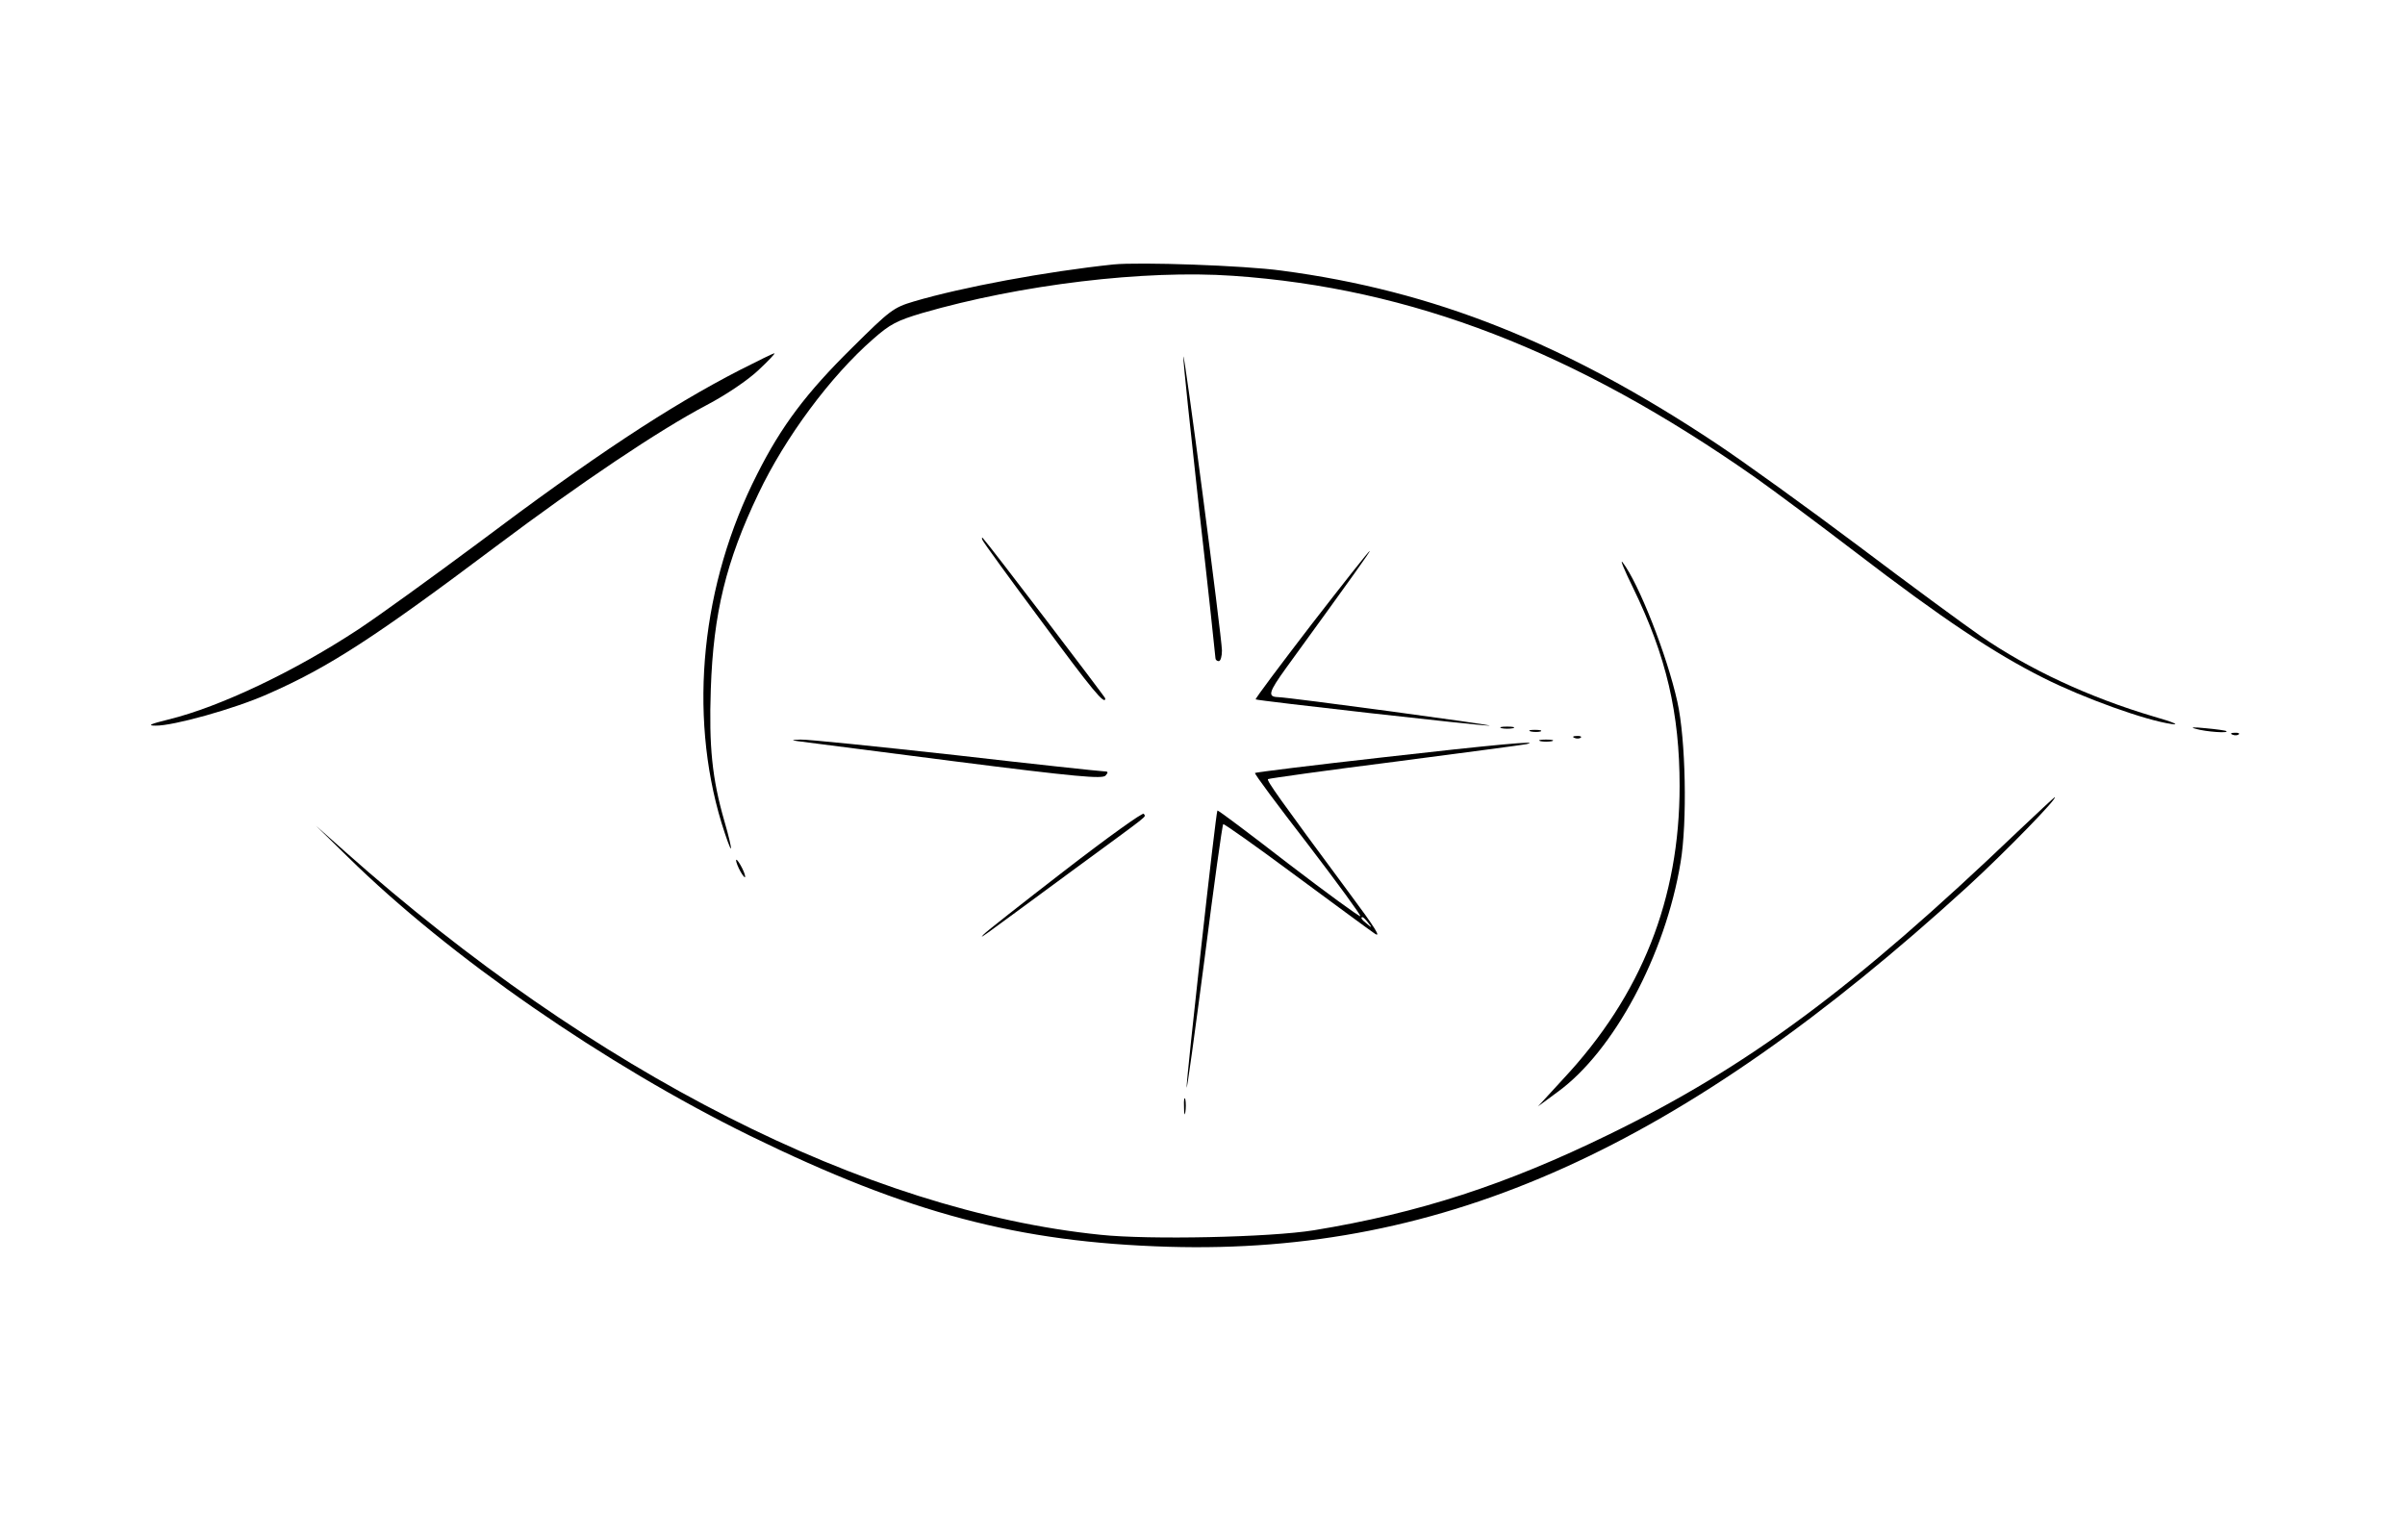
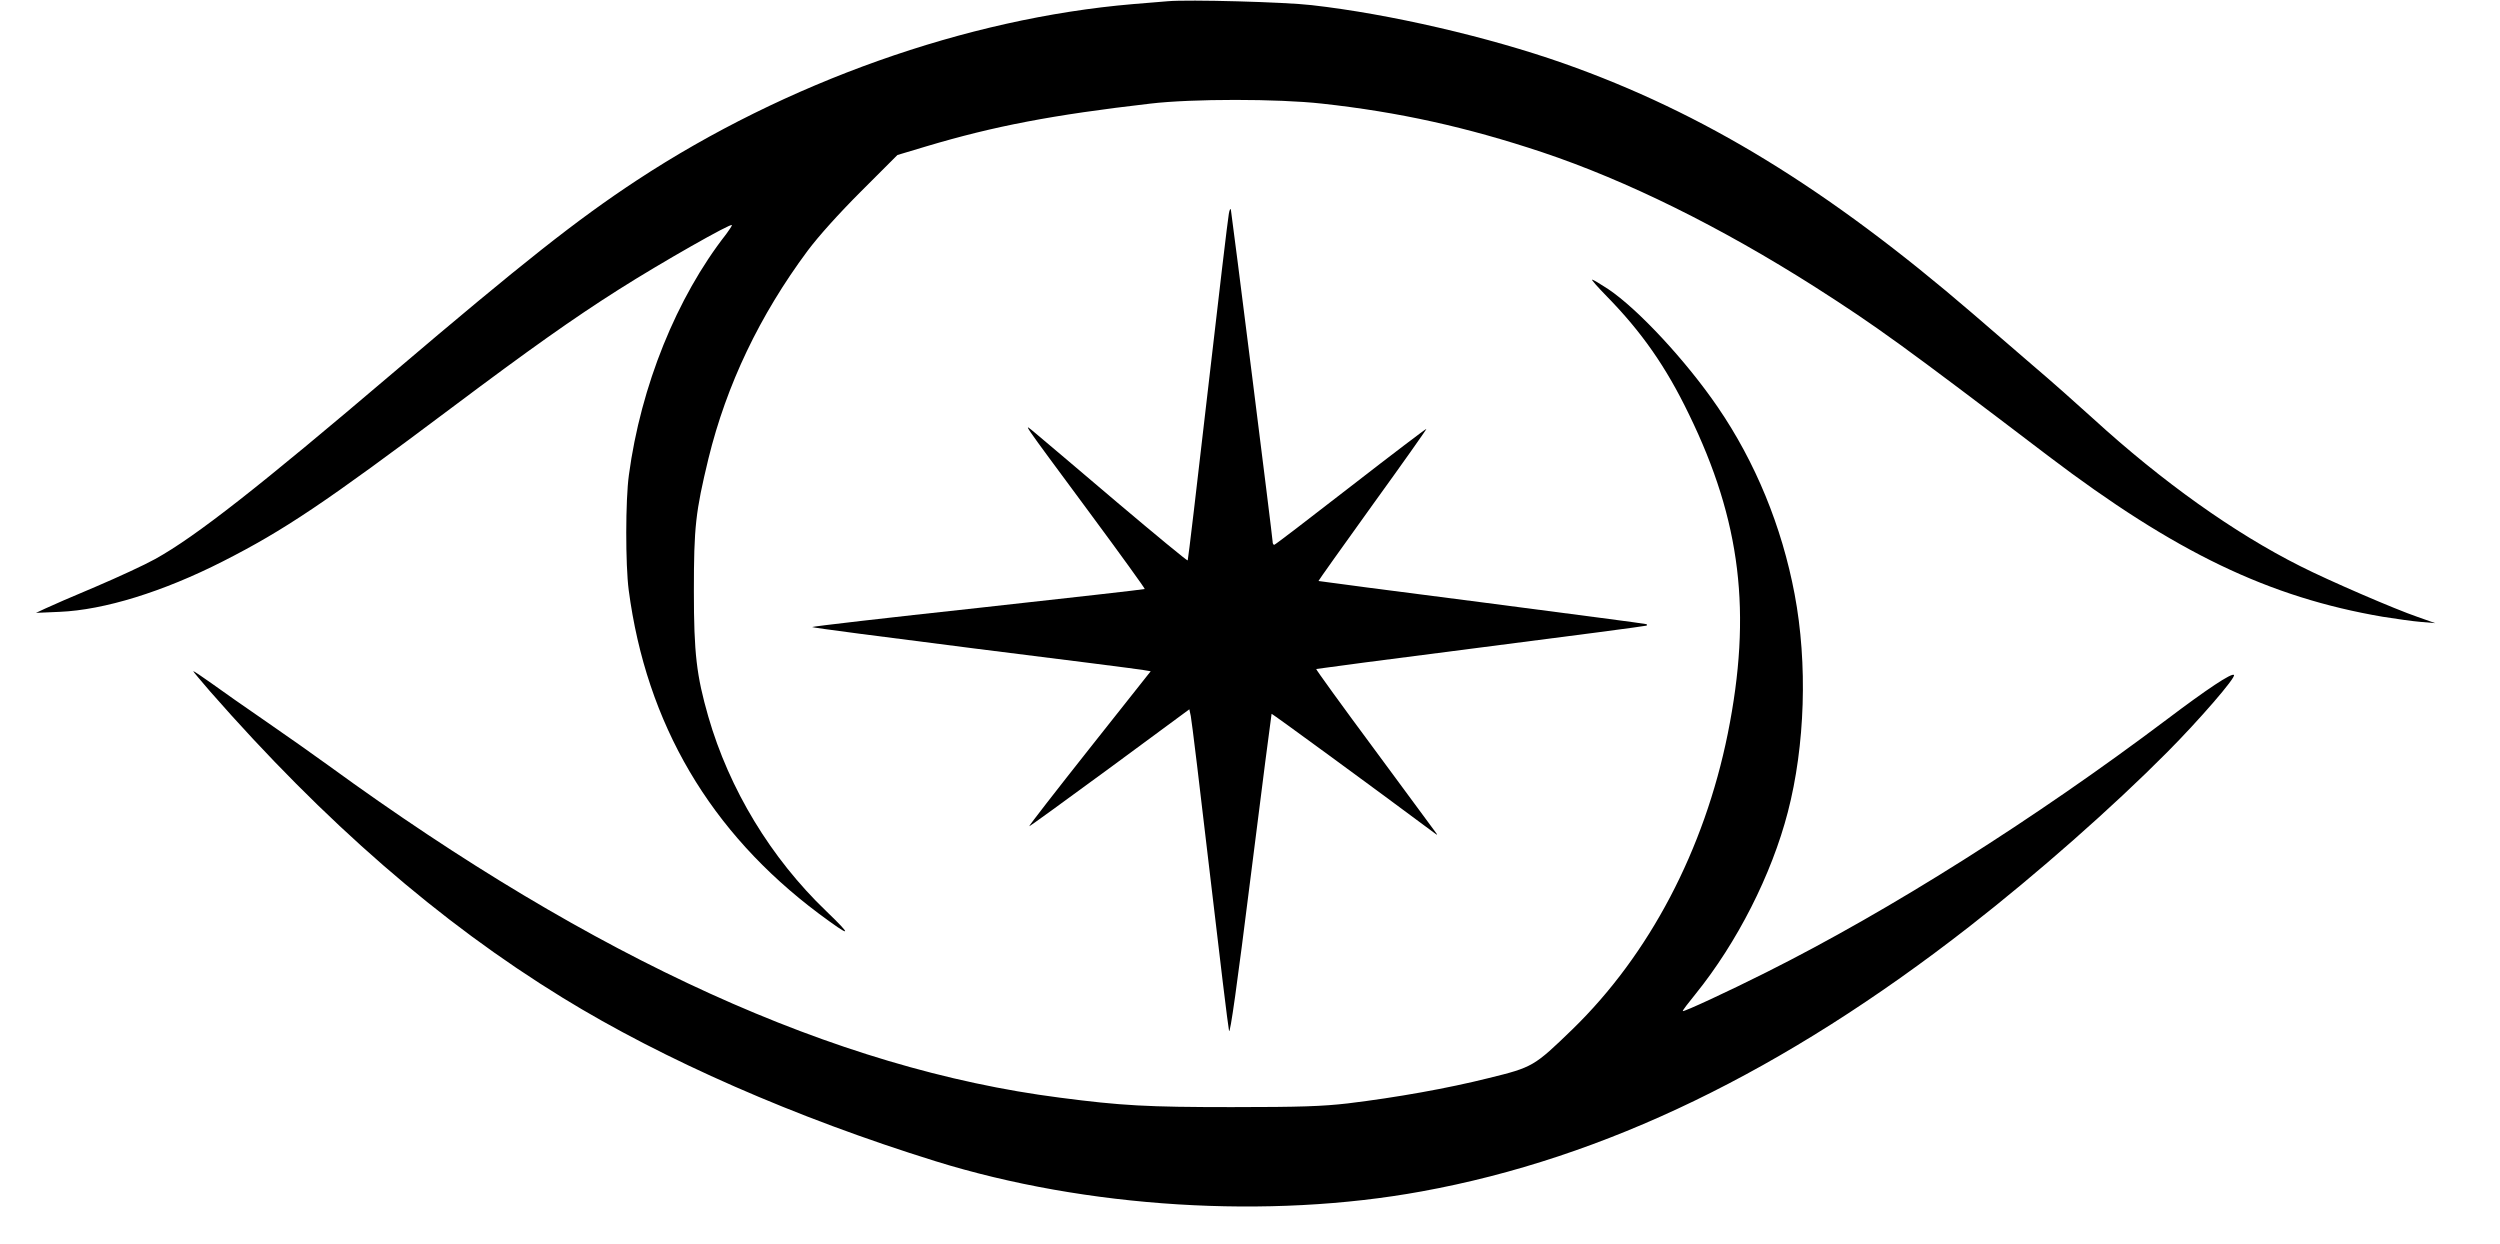
- <svg xmlns="http://www.w3.org/2000/svg" version="1.0" width="742pt" height="475pt" viewBox="0 0 742 475" preserveAspectRatio="xMidYMid meet">
-   <g transform="translate(0,475) scale(0.1,-0.1)" fill="#000000" stroke="none">
-     <path d="M3435 3934 c-208 -22 -466 -70 -615 -114 -64 -19 -74 -27 -191 -143 -141 -139 -218 -241 -293 -390 -172 -338 -213 -736 -110 -1076 14 -45 27 -81 29 -79 2 1 -7 40 -20 84 -38 132 -48 230 -42 408 8 234 47 394 147 603 82 173 223 363 354 477 52 46 74 57 151 80 304 88 686 134 959 115 551 -38 1056 -233 1611 -622 55 -39 195 -143 310 -231 266 -204 428 -312 580 -388 123 -62 315 -131 395 -142 27 -4 5 6 -55 23 -199 59 -384 145 -535 249 -52 36 -222 161 -377 278 -156 117 -354 260 -440 317 -464 308 -869 470 -1339 532 -116 16 -439 27 -519 19z" />
-     <path d="M3651 3649 c-1 -14 22 -228 49 -474 28 -246 50 -452 50 -456 0 -5 5 -9 10 -9 6 0 10 15 10 33 -1 46 -118 938 -119 906z" />
-     <path d="M2284 3609 c-220 -113 -453 -267 -812 -537 -136 -101 -300 -220 -365 -263 -197 -130 -428 -240 -587 -279 -57 -14 -67 -19 -40 -19 54 -1 244 52 345 97 190 83 335 178 705 456 261 196 502 358 650 436 61 32 127 77 159 107 31 29 54 53 50 53 -3 0 -50 -23 -105 -51z" />
-     <path d="M3031 3084 c2 -6 84 -119 183 -252 154 -209 196 -260 196 -237 0 4 -363 480 -378 495 -3 3 -3 0 -1 -6z" />
-     <path d="M4046 2823 c-96 -125 -174 -229 -172 -231 5 -4 696 -82 721 -81 22 1 -615 87 -652 88 -33 1 -29 15 25 90 207 285 261 361 258 361 -3 0 -83 -102 -180 -227z" />
-     <path d="M5039 2935 c102 -210 143 -386 143 -610 0 -348 -117 -645 -359 -904 l-78 -85 61 45 c172 125 332 422 379 708 21 124 16 381 -10 496 -32 144 -120 367 -169 430 -9 11 6 -25 33 -80z" />
-     <path d="M4633 2503 c9 -2 25 -2 35 0 9 3 1 5 -18 5 -19 0 -27 -2 -17 -5z" />
-     <path d="M6775 2501 c31 -9 102 -14 94 -7 -2 2 -31 6 -64 9 -39 4 -50 3 -30 -2z" />
-     <path d="M4723 2493 c9 -2 23 -2 30 0 6 3 -1 5 -18 5 -16 0 -22 -2 -12 -5z" />
-     <path d="M6888 2483 c7 -3 16 -2 19 1 4 3 -2 6 -13 5 -11 0 -14 -3 -6 -6z" />
-     <path d="M4858 2473 c7 -3 16 -2 19 1 4 3 -2 6 -13 5 -11 0 -14 -3 -6 -6z" />
-     <path d="M2462 2463 c15 -2 232 -30 482 -62 377 -48 458 -55 467 -44 9 10 8 13 -5 13 -9 0 -215 22 -458 50 -244 27 -459 49 -478 48 -29 -1 -30 -2 -8 -5z" />
-     <path d="M4753 2463 c9 -2 25 -2 35 0 9 3 1 5 -18 5 -19 0 -27 -2 -17 -5z" />
-     <path d="M4265 2413 c-214 -24 -391 -46 -393 -48 -3 -2 71 -101 163 -220 91 -119 164 -219 162 -222 -3 -2 -103 71 -222 162 -119 92 -217 166 -219 164 -5 -5 -96 -829 -95 -854 1 -11 25 166 55 394 29 228 55 416 58 418 2 2 100 -67 217 -154 118 -87 229 -169 248 -182 25 -18 7 12 -81 130 -214 289 -250 340 -246 345 3 2 180 27 394 54 214 28 396 52 404 54 50 12 -103 -2 -445 -41z m-44 -510 c13 -16 12 -17 -3 -4 -17 13 -22 21 -14 21 2 0 10 -8 17 -17z" />
-     <path d="M6225 2184 c-504 -482 -833 -726 -1260 -934 -319 -156 -588 -243 -911 -296 -136 -22 -509 -30 -659 -14 -724 74 -1564 501 -2330 1182 l-90 80 98 -96 c314 -309 794 -641 1242 -861 489 -239 826 -328 1290 -342 852 -25 1582 305 2465 1111 118 108 283 278 269 276 -2 -1 -53 -48 -114 -106z" />
-     <path d="M3285 2064 c-132 -102 -244 -190 -250 -197 -12 -14 -33 -29 255 183 275 202 243 176 239 189 -2 6 -112 -73 -244 -175z" />
-     <path d="M2271 2095 c0 -5 6 -21 14 -35 8 -14 14 -20 14 -15 0 6 -6 21 -14 35 -8 14 -14 21 -14 15z" />
-     <path d="M3653 1335 c0 -22 2 -30 4 -17 2 12 2 30 0 40 -3 9 -5 -1 -4 -23z" />
+ <svg xmlns="http://www.w3.org/2000/svg" version="1.0" width="1216pt" height="605pt" viewBox="0 0 1216 605" preserveAspectRatio="xMidYMid meet">
+   <g transform="translate(0,605) scale(0.1,-0.1)" fill="#000000" stroke="none">
+     <path d="M5680 6044 c-25 -2 -101 -8 -170 -14 -810 -69 -1688 -381 -2411 -856 -292 -192 -555 -400 -1189 -939 -650 -553 -958 -795 -1155 -904 -50 -28 -180 -88 -290 -135 -110 -46 -220 -94 -245 -106 l-45 -21 115 5 c216 9 502 97 795 246 297 151 494 283 1115 749 376 282 589 433 810 573 208 132 550 326 550 313 0 -4 -13 -24 -28 -44 -241 -308 -415 -739 -473 -1171 -17 -122 -17 -437 -1 -560 86 -651 396 -1178 925 -1574 159 -118 168 -115 35 13 -268 257 -471 592 -573 946 -57 199 -70 306 -70 610 0 312 8 384 71 645 88 359 249 696 482 1010 54 72 151 180 261 290 l176 176 140 42 c332 99 614 153 1090 208 203 24 620 24 835 0 374 -41 704 -114 1073 -237 409 -137 865 -362 1327 -656 297 -190 422 -280 1133 -821 618 -469 1072 -687 1627 -782 63 -10 147 -22 185 -25 l70 -6 -85 30 c-109 37 -433 177 -571 247 -321 161 -672 411 -1007 717 -79 72 -212 190 -296 261 -83 72 -214 185 -291 251 -709 610 -1310 977 -1990 1217 -364 128 -845 240 -1225 283 -127 15 -600 28 -700 19z" />
+     <path d="M5977 5010 c-4 -19 -50 -406 -102 -859 -52 -453 -96 -825 -98 -827 -2 -3 -157 125 -344 283 -186 159 -364 308 -393 333 -67 55 -91 91 263 -388 148 -200 267 -365 265 -367 -2 -2 -367 -43 -811 -92 -444 -48 -807 -90 -807 -93 0 -3 354 -49 788 -104 433 -54 803 -101 823 -105 l36 -6 -297 -375 c-163 -206 -296 -377 -294 -379 1 -2 177 126 391 283 l388 286 7 -33 c4 -17 46 -363 93 -767 47 -404 89 -748 93 -764 5 -21 39 219 106 755 54 431 100 785 101 787 2 2 486 -352 795 -582 12 -9 13 -8 4 4 -6 8 -140 190 -298 404 -158 213 -286 390 -284 392 2 1 363 49 803 105 440 56 802 104 804 106 2 1 2 5 0 7 -2 2 -362 49 -799 106 -437 56 -796 103 -797 104 -1 1 117 167 263 370 146 202 264 369 262 370 -1 2 -167 -124 -368 -280 -201 -156 -368 -284 -372 -284 -5 0 -8 7 -8 16 0 18 -198 1589 -203 1614 -2 8 -7 -1 -10 -20z" />
+     <path d="M7816 4608 c169 -173 287 -341 399 -573 253 -519 307 -966 189 -1553 -114 -565 -381 -1074 -755 -1438 -187 -181 -193 -185 -409 -238 -200 -50 -446 -94 -685 -123 -123 -14 -225 -18 -565 -18 -410 0 -536 7 -835 46 -1091 140 -2261 672 -3555 1614 -69 50 -206 147 -305 215 -99 68 -219 152 -267 187 -49 35 -88 61 -88 58 0 -2 37 -46 81 -97 559 -638 1117 -1123 1714 -1490 494 -304 1136 -585 1815 -796 733 -228 1622 -283 2365 -147 890 162 1761 584 2665 1289 327 255 694 578 961 847 157 158 336 365 325 376 -11 11 -130 -68 -326 -216 -647 -487 -1347 -929 -1948 -1230 -185 -93 -403 -194 -407 -189 -2 2 26 39 62 83 202 250 370 580 449 885 84 323 97 722 33 1060 -62 329 -191 643 -374 910 -153 224 -388 477 -533 574 -38 25 -73 46 -78 46 -5 0 28 -37 72 -82z" />
  </g>
</svg>
